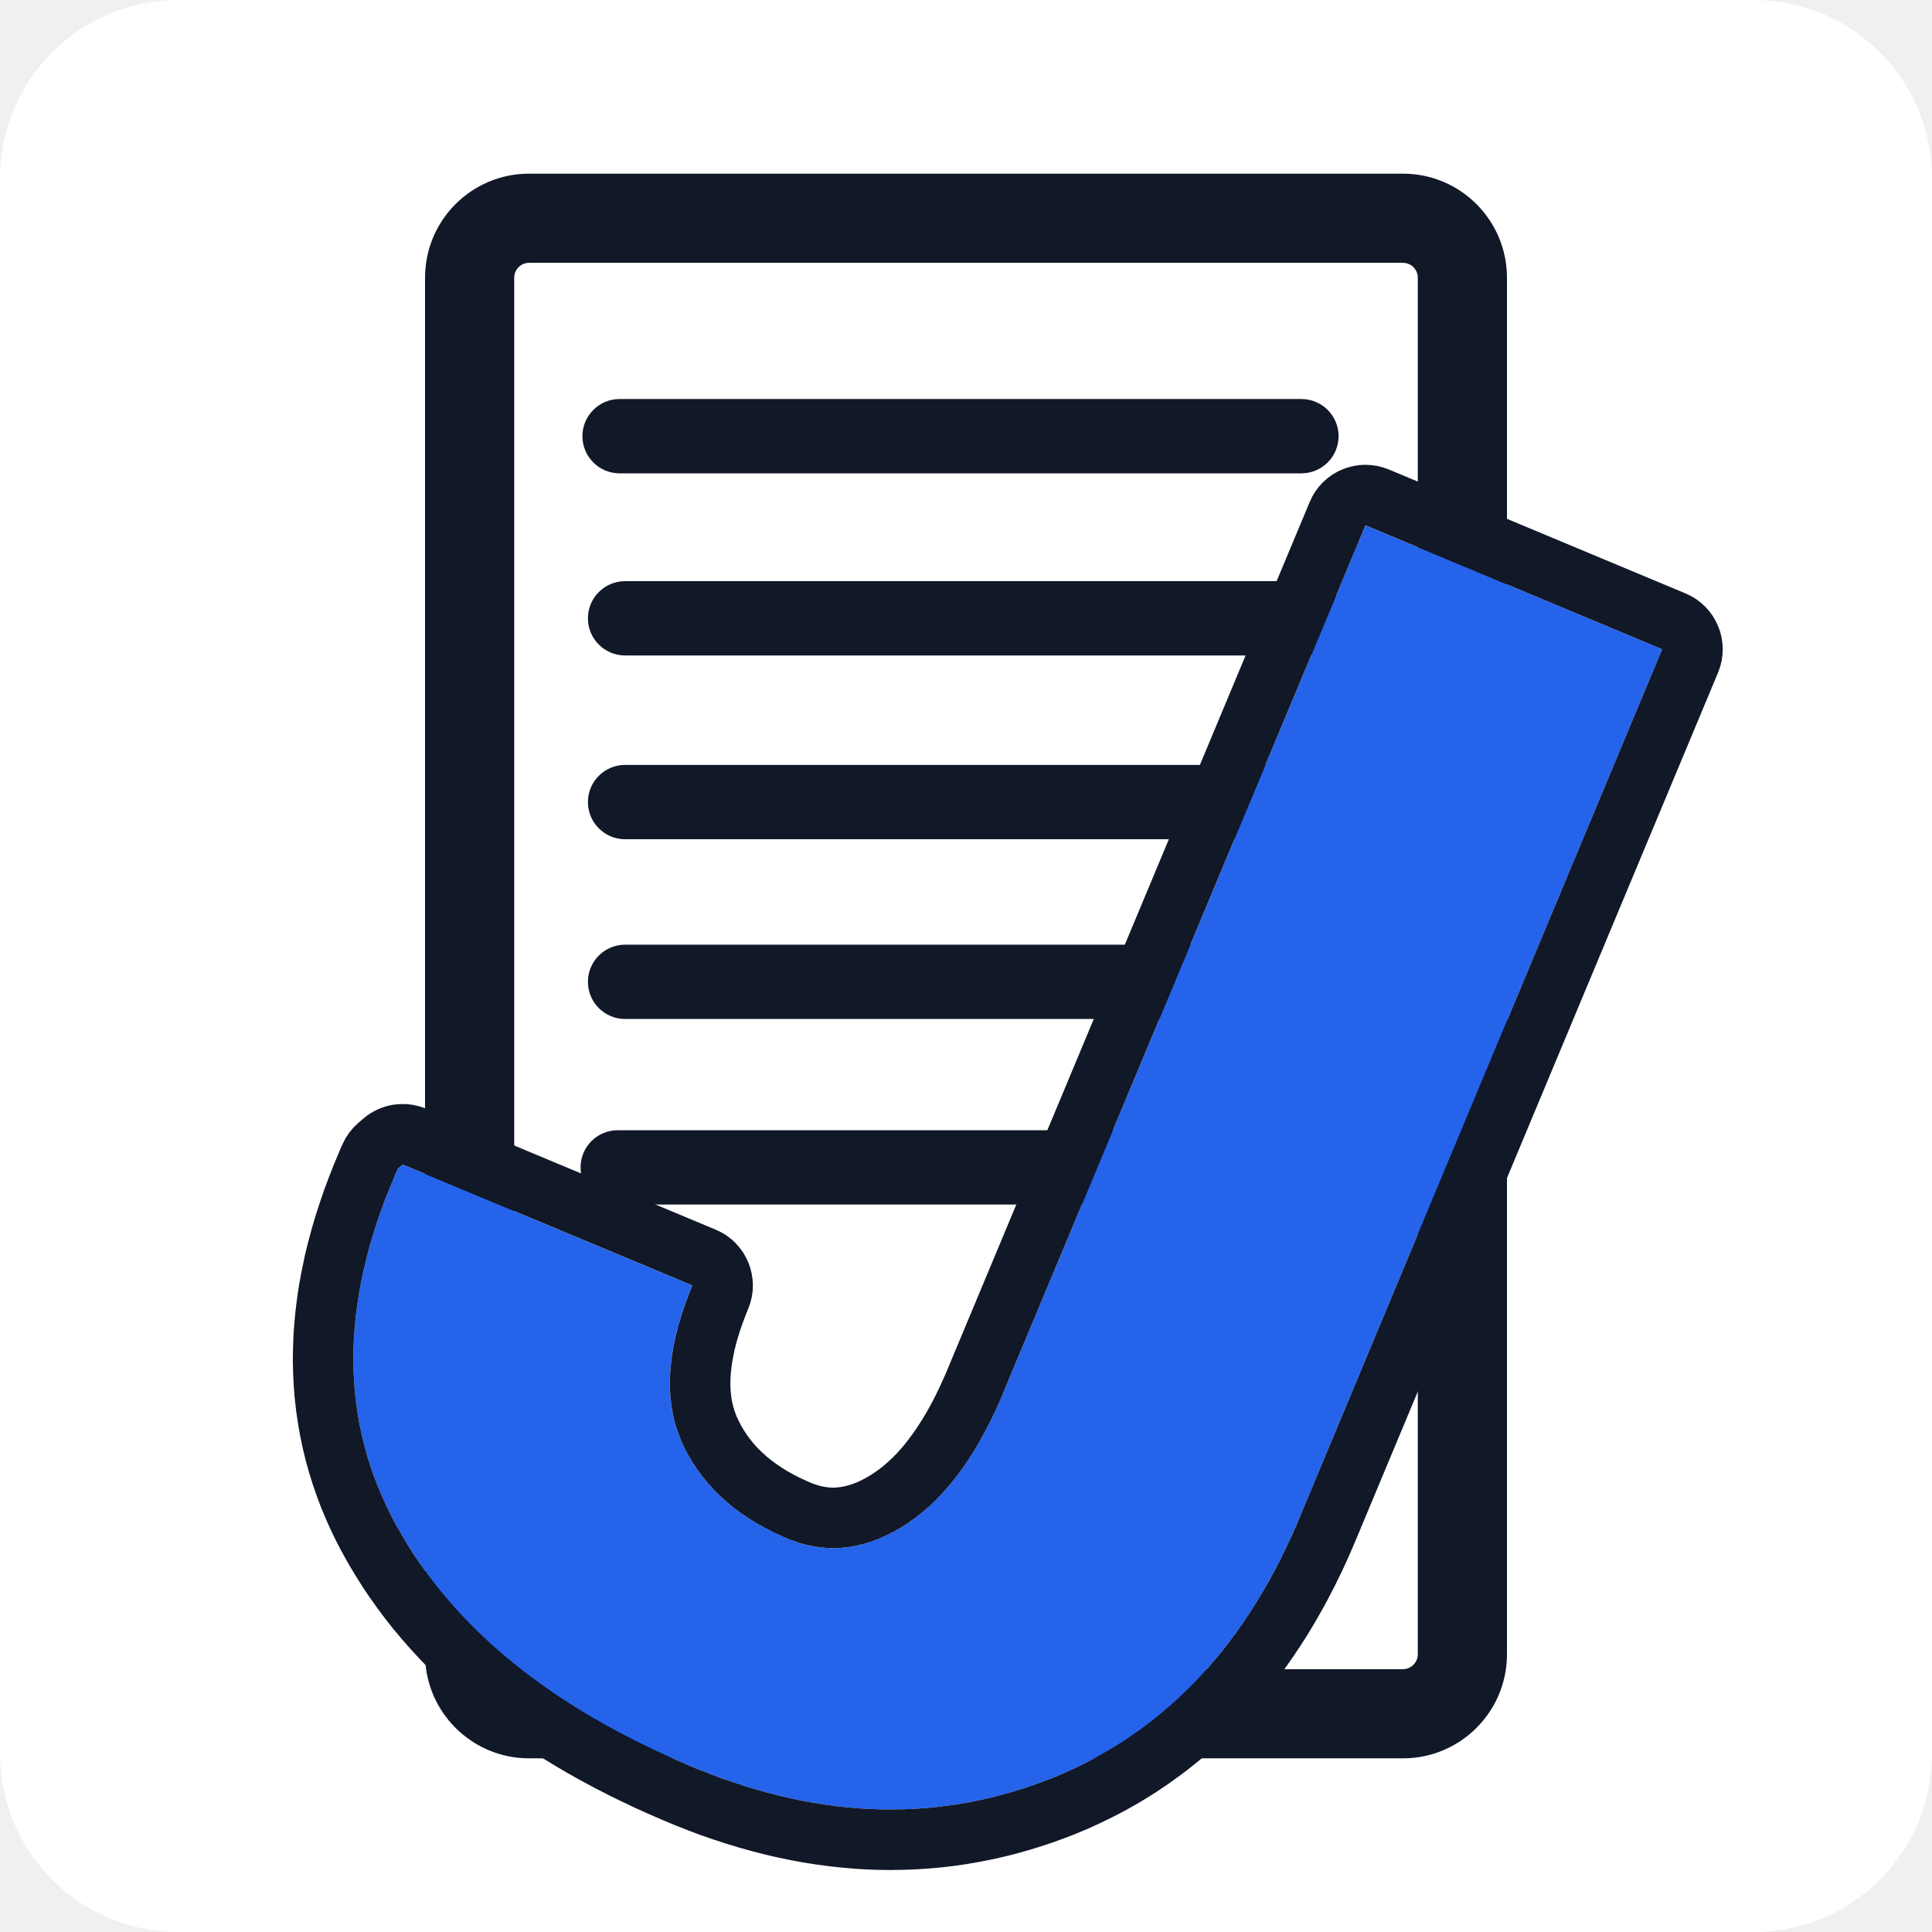
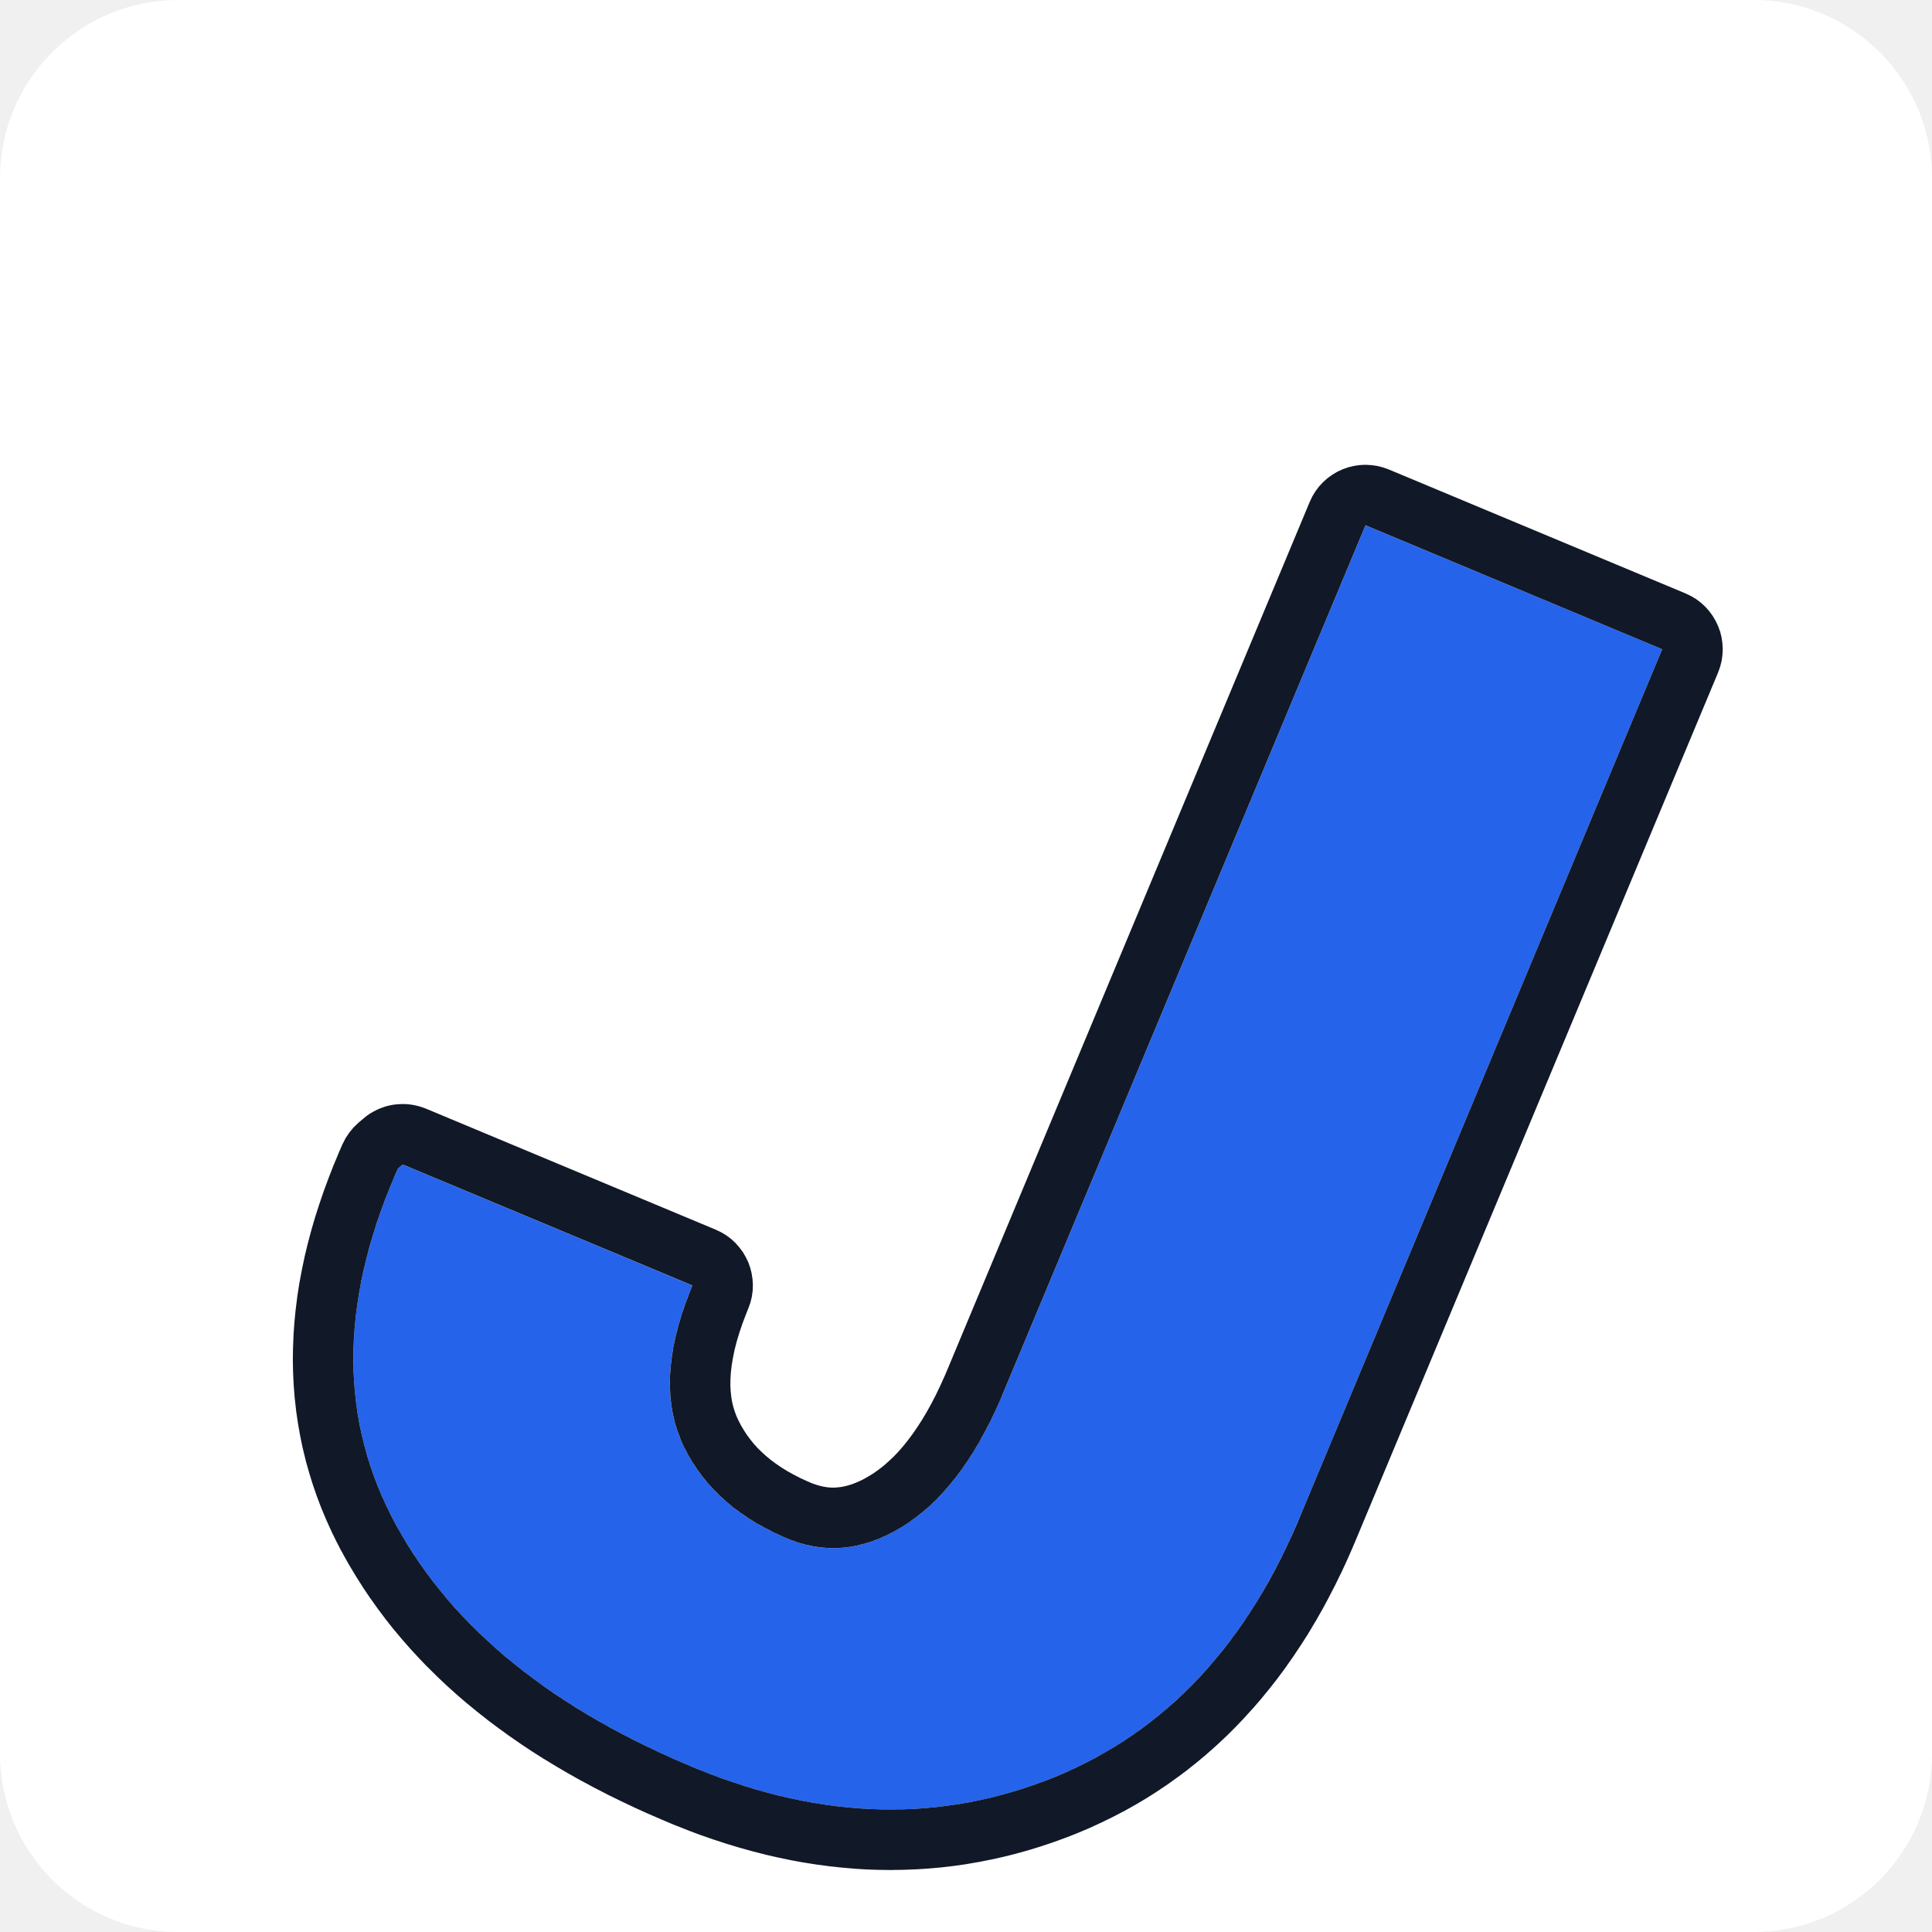
<svg xmlns="http://www.w3.org/2000/svg" width="260" height="260" viewBox="0 0 260 260">
  <rect width="260" height="260" rx="24" ry="24" fill="#ffffff" />
  <g transform="scale(1,-1) translate(0,-260)">
-     <path d="M 15 13 L 132.6 13 C 133.7 13 134.6 13.9 134.6 15 L 134.6 200.26 C 134.6 201.37 133.7 202.26 132.6 202.26 L 15 202.26 C 13.9 202.26 13 201.37 13 200.26 L 13 15 C 13 13.9 13.9 13 15 13 Z M 15 1 C 7.27 1 1 7.27 1 15 L 1 200.26 C 1 207.99 7.27 214.26 15 214.26 L 132.6 214.26 C 140.33 214.26 146.6 207.99 146.6 200.26 L 146.6 15 C 146.6 7.27 140.33 1 132.6 1 L 15 1 Z" transform="translate(56.2,22.37)" fill="#111827" />
-     <path d="M 6 11 L 97.76 11 C 100.52 11 102.76 8.76 102.76 6 C 102.76 3.24 100.52 1 97.76 1 L 6 1 C 3.24 1 1 3.24 1 6 C 1 8.76 3.24 11 6 11 Z" transform="translate(77.38,195.3)" fill="#111827" />
-     <path d="M 6 11 L 97.76 11 C 100.52 11 102.76 8.76 102.76 6 C 102.76 3.24 100.52 1 97.76 1 L 6 1 C 3.24 1 1 3.24 1 6 C 1 8.76 3.24 11 6 11 Z" transform="translate(78.12,170.79)" fill="#111827" />
-     <path d="M 6 11 L 97.76 11 C 100.52 11 102.76 8.76 102.76 6 C 102.76 3.24 100.52 1 97.76 1 L 6 1 C 3.24 1 1 3.24 1 6 C 1 8.76 3.24 11 6 11 Z" transform="translate(78.12,146.06)" fill="#111827" />
-     <path d="M 6 11 L 97.76 11 C 100.52 11 102.76 8.76 102.76 6 C 102.76 3.24 100.52 1 97.76 1 L 6 1 C 3.24 1 1 3.24 1 6 C 1 8.76 3.24 11 6 11 Z" transform="translate(78.12,121.87)" fill="#111827" />
-     <path d="M 6 11 L 97.76 11 C 100.52 11 102.76 8.76 102.76 6 C 102.76 3.24 100.52 1 97.76 1 L 6 1 C 3.24 1 1 3.24 1 6 C 1 8.76 3.24 11 6 11 Z" transform="translate(77.13,96.9)" fill="#111827" />
    <path d="M 137.21 173.82 L 177.14 157.15 L 128.35 40.31 Q 117.35 13.96 94.63 5.07 Q 71.9 -3.83 46.62 6.73 Q 17.56 18.87 6.43 39.89 Q -4.7 60.9 6.99 87.24 L 7.64 87.8 L 46.62 71.52 Q 41.35 58.88 45.26 50.31 Q 49.17 41.74 59.45 37.45 Q 67.25 34.19 75.19 39.27 Q 83.14 44.34 88.42 56.98 Z" transform="translate(46.55,15.48)" fill="#2563eb" />
    <path d="M 83.19 2.35 L 84.68 2.37 L 84.89 2.38 L 86.38 2.44 L 86.59 2.45 L 88.07 2.55 L 88.28 2.57 L 89.75 2.70 L 89.96 2.73 L 91.43 2.90 L 91.64 2.93 L 93.11 3.14 L 93.31 3.18 L 94.77 3.43 L 94.98 3.47 L 96.43 3.76 L 96.64 3.80 L 98.09 4.13 L 98.29 4.18 L 99.74 4.54 L 99.94 4.60 L 101.38 5.00 L 101.58 5.06 L 103.01 5.50 L 103.20 5.56 L 104.63 6.04 L 104.83 6.11 L 106.25 6.63 L 106.39 6.68 L 107.10 6.95 L 107.20 6.99 L 107.90 7.27 L 108.05 7.33 L 109.45 7.92 L 109.65 8.01 L 111.02 8.64 L 111.22 8.73 L 112.57 9.39 L 112.77 9.49 L 114.10 10.18 L 114.30 10.28 L 115.60 11.01 L 115.80 11.12 L 117.08 11.88 L 117.27 12.00 L 118.53 12.79 L 118.72 12.92 L 119.95 13.74 L 120.14 13.87 L 121.35 14.74 L 121.53 14.87 L 122.73 15.76 L 122.90 15.90 L 124.07 16.83 L 124.24 16.97 L 125.39 17.94 L 125.55 18.08 L 126.68 19.08 L 126.84 19.23 L 127.94 20.26 L 128.10 20.41 L 129.17 21.48 L 129.32 21.63 L 130.38 22.74 L 130.52 22.89 L 131.55 24.03 L 131.69 24.18 L 132.70 25.35 L 132.83 25.51 L 133.82 26.72 L 133.95 26.88 L 134.91 28.11 L 135.03 28.27 L 135.97 29.54 L 136.08 29.70 L 137.00 31.01 L 137.11 31.17 L 138.00 32.51 L 138.11 32.67 L 138.98 34.04 L 139.08 34.20 L 139.92 35.61 L 140.02 35.77 L 140.84 37.21 L 140.93 37.36 L 141.73 38.84 L 141.81 39.00 L 142.59 40.51 L 142.67 40.66 L 143.42 42.20 L 143.50 42.35 L 144.23 43.93 L 144.30 44.08 L 145.01 45.69 L 145.05 45.80 L 145.42 46.66 L 194.21 163.49 L 194.49 164.28 L 194.69 165.07 L 194.80 165.87 L 194.84 166.67 L 194.79 167.45 L 194.68 168.23 L 194.49 168.99 L 194.22 169.73 L 193.89 170.43 L 193.49 171.11 L 193.03 171.74 L 192.51 172.33 L 191.92 172.87 L 191.28 173.36 L 190.58 173.78 L 189.83 174.14 L 149.90 190.82 L 149.11 191.10 L 148.32 191.30 L 147.52 191.41 L 146.73 191.45 L 145.94 191.41 L 145.16 191.29 L 144.40 191.10 L 143.67 190.84 L 142.96 190.51 L 142.29 190.11 L 141.65 189.65 L 141.06 189.12 L 140.52 188.54 L 140.03 187.89 L 139.61 187.20 L 139.25 186.44 L 90.48 69.65 L 90.18 68.94 L 89.57 67.59 L 88.97 66.33 L 88.35 65.13 L 87.73 64.01 L 87.10 62.95 L 86.46 61.96 L 85.82 61.03 L 85.18 60.17 L 84.54 59.37 L 83.89 58.63 L 83.25 57.96 L 82.60 57.35 L 81.96 56.78 L 81.32 56.28 L 80.64 55.79 L 80.36 55.61 L 80.07 55.43 L 79.38 55.03 L 78.77 54.72 L 78.18 54.46 L 77.63 54.25 L 77.11 54.09 L 76.61 53.97 L 76.13 53.88 L 75.68 53.83 L 75.23 53.80 L 74.79 53.81 L 74.34 53.85 L 73.89 53.92 L 73.42 54.02 L 72.93 54.16 L 72.35 54.36 L 72.12 54.45 L 71.68 54.64 L 70.68 55.10 L 69.79 55.56 L 68.94 56.03 L 68.15 56.52 L 67.42 57.02 L 66.73 57.53 L 66.09 58.06 L 65.50 58.60 L 64.94 59.15 L 64.43 59.71 L 63.96 60.30 L 63.52 60.89 L 63.11 61.52 L 62.73 62.16 L 62.36 62.88 L 62.23 63.16 L 62.12 63.40 L 61.87 64.07 L 61.68 64.69 L 61.52 65.35 L 61.41 66.04 L 61.33 66.78 L 61.29 67.57 L 61.30 68.42 L 61.36 69.32 L 61.47 70.28 L 61.64 71.29 L 61.86 72.36 L 62.15 73.49 L 62.51 74.68 L 62.93 75.92 L 63.43 77.23 L 63.71 77.93 L 63.99 78.71 L 64.18 79.50 L 64.29 80.29 L 64.32 81.09 L 64.27 81.87 L 64.15 82.64 L 63.96 83.40 L 63.70 84.13 L 63.36 84.83 L 62.97 85.50 L 62.50 86.13 L 61.98 86.72 L 61.40 87.26 L 60.76 87.74 L 60.06 88.16 L 59.31 88.52 L 20.33 104.80 L 19.79 105.00 L 19.24 105.16 L 18.69 105.29 L 18.14 105.37 L 17.58 105.42 L 17.02 105.42 L 16.46 105.39 L 15.91 105.33 L 15.36 105.22 L 14.83 105.08 L 14.30 104.89 L 13.78 104.68 L 13.28 104.42 L 12.79 104.14 L 12.32 103.81 L 11.88 103.45 L 11.22 102.89 L 10.57 102.26 L 9.99 101.56 L 9.49 100.80 L 9.08 99.99 L 8.72 99.17 L 8.67 99.05 L 7.99 97.42 L 7.92 97.26 L 7.28 95.63 L 7.22 95.46 L 6.62 93.85 L 6.56 93.68 L 6.01 92.07 L 5.95 91.89 L 5.44 90.30 L 5.38 90.11 L 4.92 88.53 L 4.87 88.34 L 4.45 86.77 L 4.40 86.57 L 4.02 85.00 L 3.98 84.80 L 3.65 83.25 L 3.61 83.04 L 3.32 81.49 L 3.28 81.28 L 3.04 79.74 L 3.01 79.52 L 2.82 78.00 L 2.79 77.77 L 2.64 76.26 L 2.62 76.03 L 2.51 74.53 L 2.50 74.29 L 2.44 72.80 L 2.43 72.56 L 2.41 71.08 L 2.41 70.83 L 2.44 69.36 L 2.45 69.11 L 2.52 67.65 L 2.54 67.40 L 2.65 65.95 L 2.68 65.70 L 2.84 64.26 L 2.87 64.01 L 3.08 62.58 L 3.12 62.32 L 3.37 60.91 L 3.42 60.65 L 3.71 59.24 L 3.77 58.99 L 4.11 57.59 L 4.17 57.34 L 4.56 55.96 L 4.63 55.71 L 5.06 54.33 L 5.14 54.09 L 5.61 52.72 L 5.70 52.48 L 6.21 51.13 L 6.31 50.89 L 6.87 49.55 L 6.97 49.32 L 7.58 47.98 L 7.68 47.76 L 8.33 46.44 L 8.42 46.27 L 8.76 45.61 L 8.81 45.51 L 9.17 44.86 L 9.24 44.72 L 9.97 43.42 L 10.08 43.24 L 10.85 41.96 L 10.96 41.78 L 11.76 40.52 L 11.87 40.34 L 12.71 39.09 L 12.83 38.92 L 13.70 37.70 L 13.82 37.53 L 14.73 36.32 L 14.85 36.15 L 15.79 34.96 L 15.92 34.80 L 16.90 33.63 L 17.03 33.47 L 18.04 32.32 L 18.17 32.17 L 19.22 31.03 L 19.35 30.89 L 20.43 29.76 L 20.57 29.63 L 21.69 28.52 L 21.82 28.39 L 22.97 27.30 L 23.11 27.17 L 24.30 26.10 L 24.43 25.98 L 25.65 24.93 L 25.79 24.81 L 27.05 23.78 L 27.19 23.66 L 28.48 22.65 L 28.61 22.54 L 29.94 21.54 L 30.08 21.44 L 31.44 20.45 L 31.57 20.36 L 32.97 19.39 L 33.10 19.30 L 34.53 18.35 L 34.67 18.26 L 36.13 17.33 L 36.27 17.25 L 37.77 16.34 L 37.90 16.26 L 39.43 15.36 L 39.56 15.29 L 41.13 14.41 L 41.26 14.34 L 42.86 13.48 L 42.99 13.41 L 44.63 12.57 L 44.75 12.50 L 46.43 11.68 L 46.55 11.62 L 48.26 10.81 L 48.38 10.75 L 50.12 9.96 L 50.24 9.91 L 52.11 9.10 L 53.08 8.69 L 53.87 8.36 L 53.98 8.32 L 55.55 7.70 L 55.70 7.64 L 57.27 7.05 L 57.43 7.00 L 59.00 6.45 L 59.16 6.40 L 60.72 5.89 L 60.88 5.84 L 62.44 5.37 L 62.61 5.32 L 64.16 4.89 L 64.33 4.84 L 65.88 4.45 L 66.05 4.40 L 67.59 4.05 L 67.78 4.01 L 69.31 3.69 L 69.50 3.65 L 71.03 3.37 L 71.22 3.34 L 72.74 3.10 L 72.93 3.07 L 74.45 2.87 L 74.65 2.84 L 76.17 2.68 L 76.37 2.66 L 77.88 2.53 L 78.08 2.51 L 79.58 2.42 L 79.79 2.41 L 81.29 2.36 L 81.49 2.36 L 82.99 2.34 Z M 81.57 10.50 L 80.07 10.55 L 78.56 10.64 L 77.05 10.77 L 75.54 10.93 L 74.02 11.14 L 72.49 11.38 L 70.96 11.66 L 69.43 11.98 L 67.89 12.33 L 66.34 12.73 L 64.79 13.16 L 63.24 13.63 L 61.68 14.14 L 60.11 14.68 L 58.54 15.27 L 56.97 15.89 L 56.18 16.21 L 55.27 16.60 L 53.49 17.37 L 51.74 18.17 L 50.03 18.98 L 48.36 19.80 L 46.72 20.65 L 45.11 21.51 L 43.54 22.39 L 42.00 23.29 L 40.50 24.20 L 39.03 25.14 L 37.60 26.08 L 36.21 27.05 L 34.85 28.04 L 33.52 29.04 L 32.23 30.06 L 30.97 31.09 L 29.75 32.15 L 28.57 33.22 L 27.42 34.30 L 26.30 35.41 L 25.22 36.53 L 24.17 37.67 L 23.16 38.83 L 22.19 40.01 L 21.24 41.20 L 20.34 42.41 L 19.47 43.63 L 18.63 44.88 L 17.83 46.14 L 17.07 47.42 L 16.33 48.72 L 15.98 49.37 L 15.64 50.03 L 14.99 51.35 L 14.38 52.69 L 13.82 54.03 L 13.30 55.39 L 12.83 56.75 L 12.40 58.13 L 12.02 59.52 L 11.68 60.91 L 11.38 62.32 L 11.13 63.74 L 10.93 65.16 L 10.77 66.60 L 10.65 68.05 L 10.58 69.51 L 10.55 70.98 L 10.57 72.46 L 10.63 73.95 L 10.74 75.45 L 10.89 76.96 L 11.09 78.48 L 11.33 80.01 L 11.61 81.56 L 11.94 83.11 L 12.32 84.67 L 12.73 86.25 L 13.20 87.83 L 13.70 89.42 L 14.26 91.03 L 14.85 92.64 L 15.50 94.27 L 16.18 95.90 L 16.54 96.72 L 17.19 97.29 L 56.18 81.01 L 55.86 80.22 L 55.27 78.67 L 54.75 77.15 L 54.31 75.67 L 53.94 74.22 L 53.63 72.80 L 53.41 71.41 L 53.25 70.05 L 53.16 68.72 L 53.15 67.43 L 53.21 66.17 L 53.34 64.94 L 53.54 63.74 L 53.81 62.57 L 54.16 61.44 L 54.58 60.33 L 54.81 59.79 L 55.06 59.26 L 55.60 58.22 L 56.19 57.22 L 56.83 56.25 L 57.52 55.31 L 58.25 54.41 L 59.04 53.54 L 59.88 52.70 L 60.77 51.89 L 61.70 51.12 L 62.69 50.39 L 63.73 49.68 L 64.81 49.01 L 65.95 48.38 L 67.13 47.77 L 68.37 47.20 L 69.00 46.93 L 69.49 46.74 L 70.47 46.39 L 71.44 46.12 L 72.42 45.91 L 73.40 45.76 L 74.38 45.68 L 75.36 45.66 L 76.35 45.71 L 77.33 45.82 L 78.31 46.00 L 79.30 46.25 L 80.29 46.55 L 81.28 46.93 L 82.27 47.37 L 83.26 47.87 L 84.25 48.44 L 84.75 48.75 L 85.24 49.07 L 86.21 49.77 L 87.16 50.52 L 88.10 51.33 L 89.01 52.20 L 89.89 53.13 L 90.76 54.12 L 91.61 55.17 L 92.44 56.28 L 93.24 57.44 L 94.03 58.67 L 94.79 59.95 L 95.53 61.30 L 96.26 62.70 L 96.96 64.16 L 97.64 65.68 L 97.97 66.47 L 146.76 183.31 L 186.69 166.63 L 137.90 49.79 L 137.56 48.97 L 136.85 47.36 L 136.11 45.78 L 135.36 44.24 L 134.58 42.73 L 133.78 41.25 L 132.95 39.81 L 132.10 38.40 L 131.23 37.03 L 130.34 35.69 L 129.42 34.38 L 128.48 33.11 L 127.52 31.87 L 126.53 30.67 L 125.53 29.50 L 124.50 28.36 L 123.44 27.26 L 122.37 26.20 L 121.27 25.16 L 120.14 24.16 L 119.00 23.20 L 117.83 22.27 L 116.64 21.37 L 115.42 20.51 L 114.19 19.68 L 112.93 18.89 L 111.64 18.13 L 110.34 17.40 L 109.01 16.71 L 107.66 16.05 L 106.28 15.42 L 104.89 14.83 L 104.18 14.55 L 103.47 14.28 L 102.04 13.76 L 100.61 13.28 L 99.18 12.84 L 97.74 12.44 L 96.29 12.07 L 94.84 11.74 L 93.39 11.45 L 91.93 11.20 L 90.46 10.99 L 88.99 10.81 L 87.52 10.67 L 86.04 10.57 L 84.55 10.51 L 83.06 10.49 Z" transform="translate(37,6)" fill="#111827" />
  </g>
</svg>
